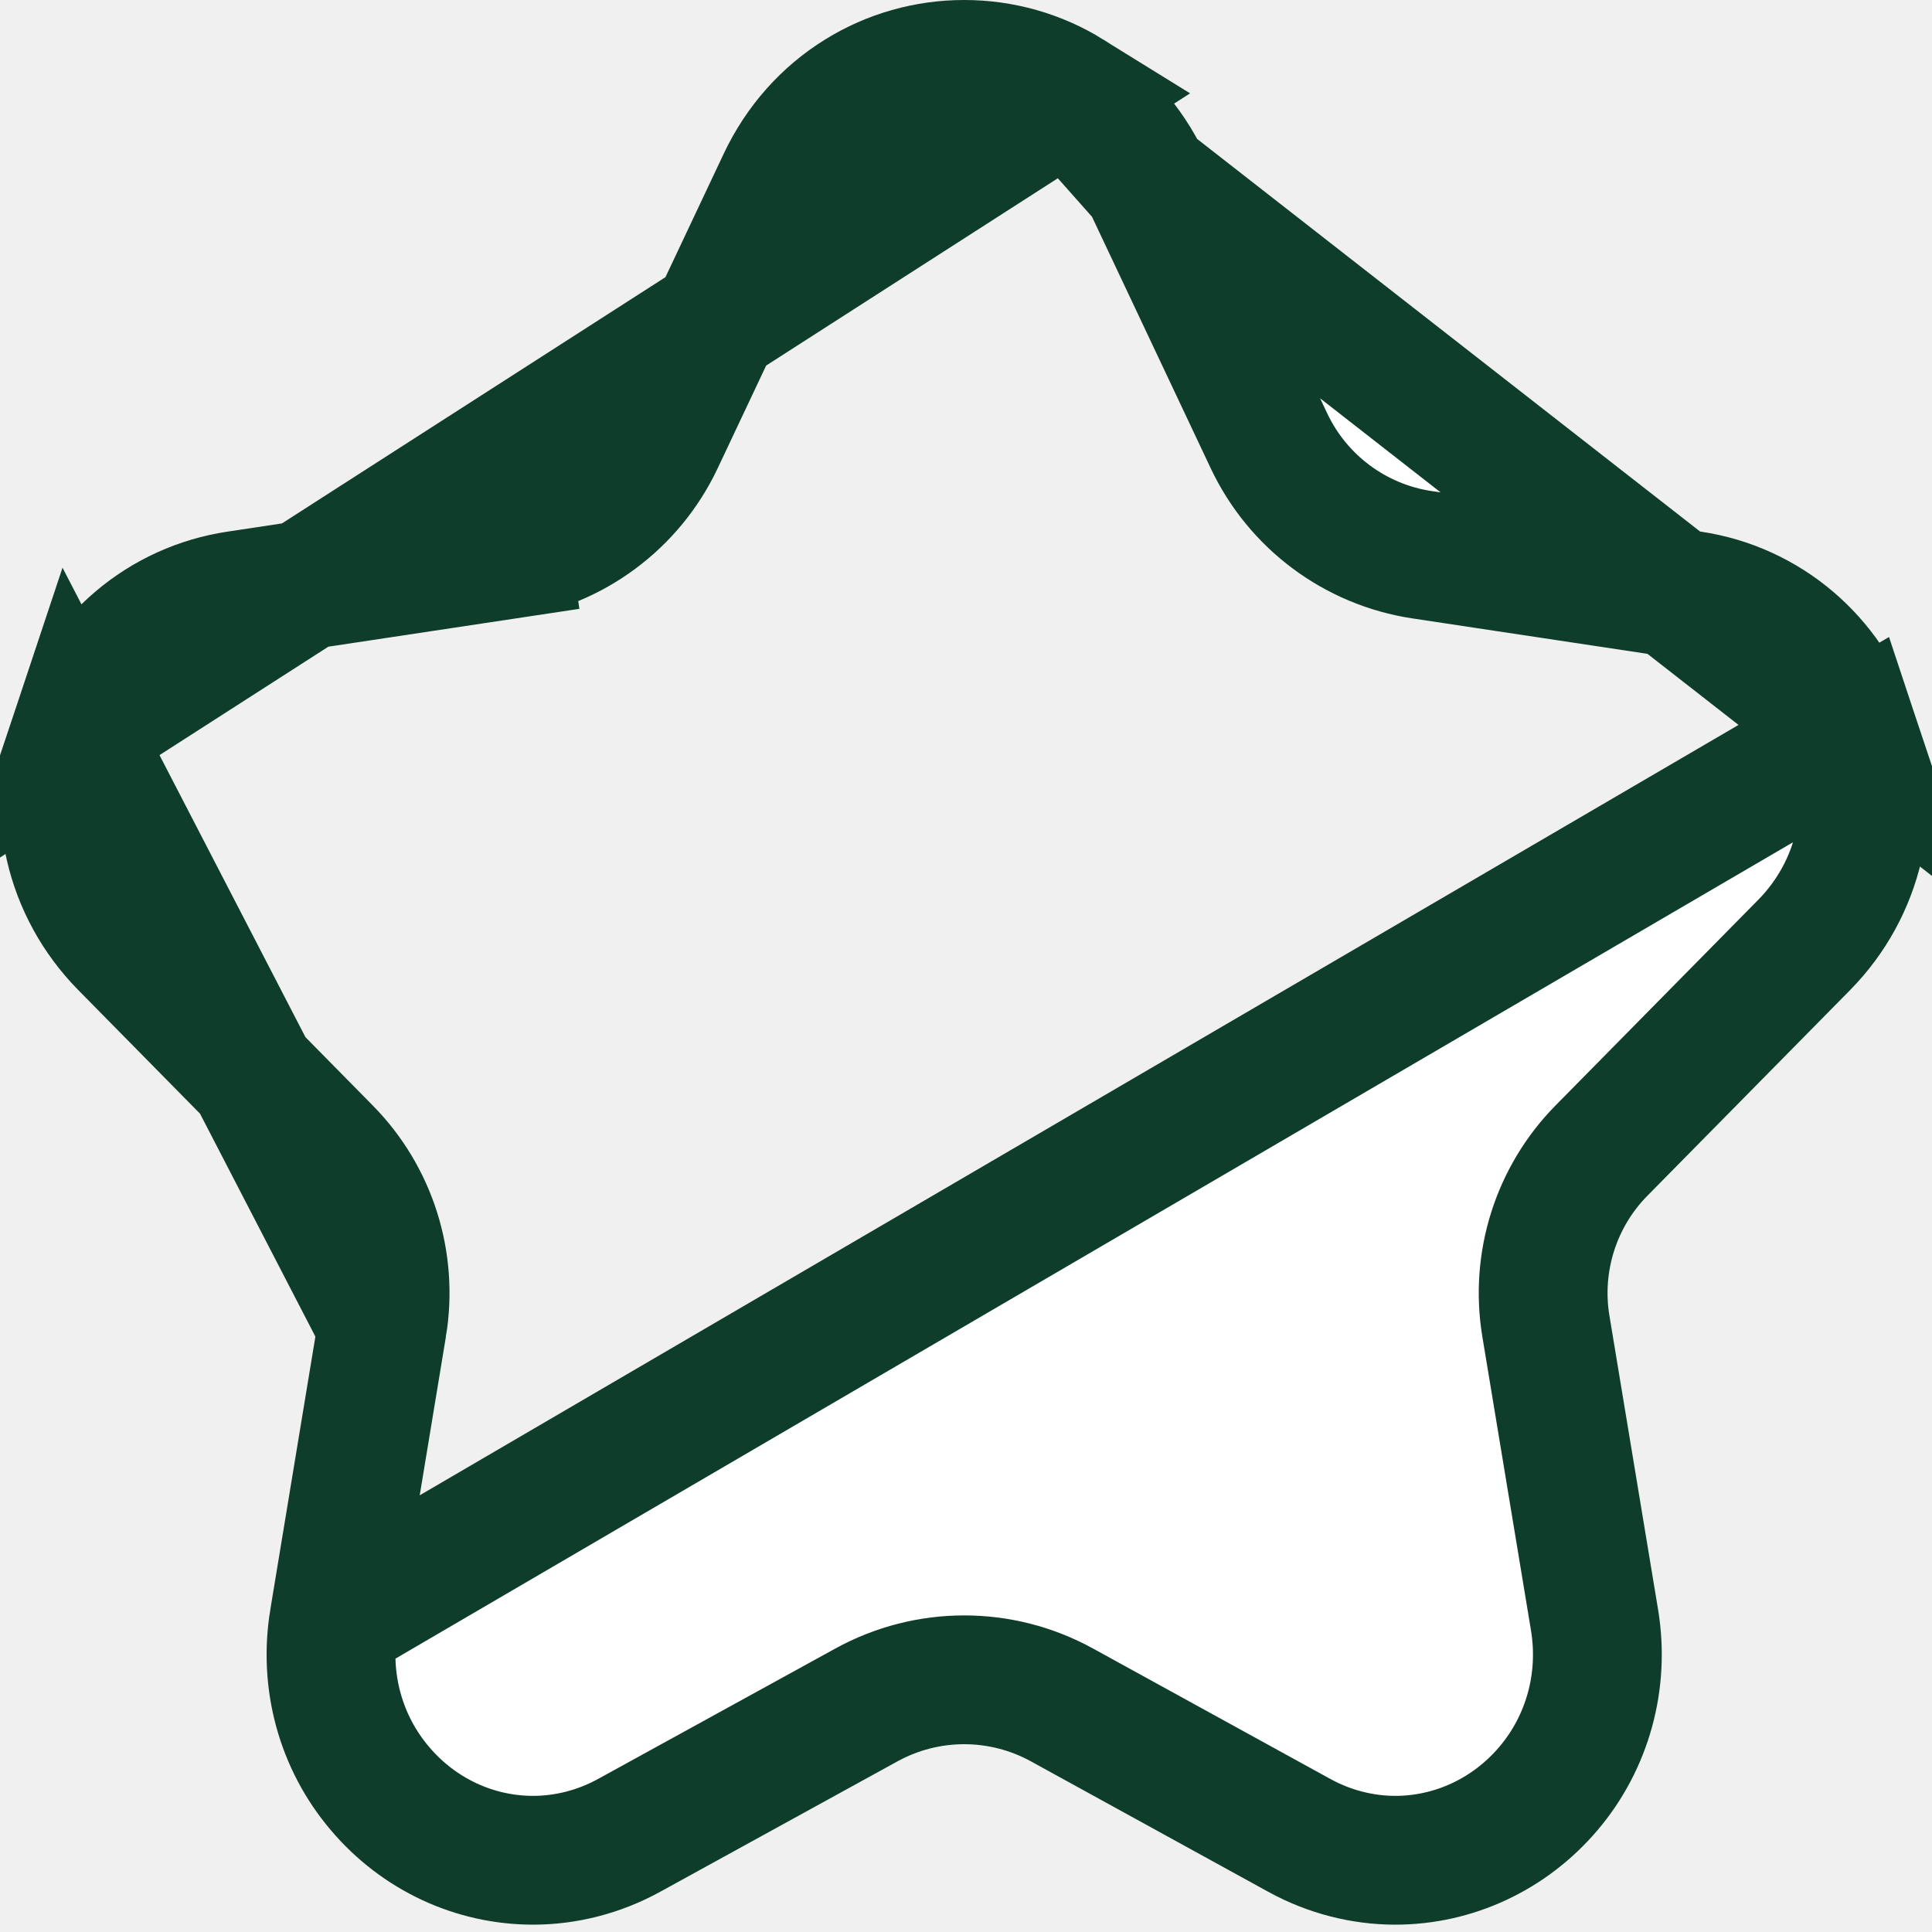
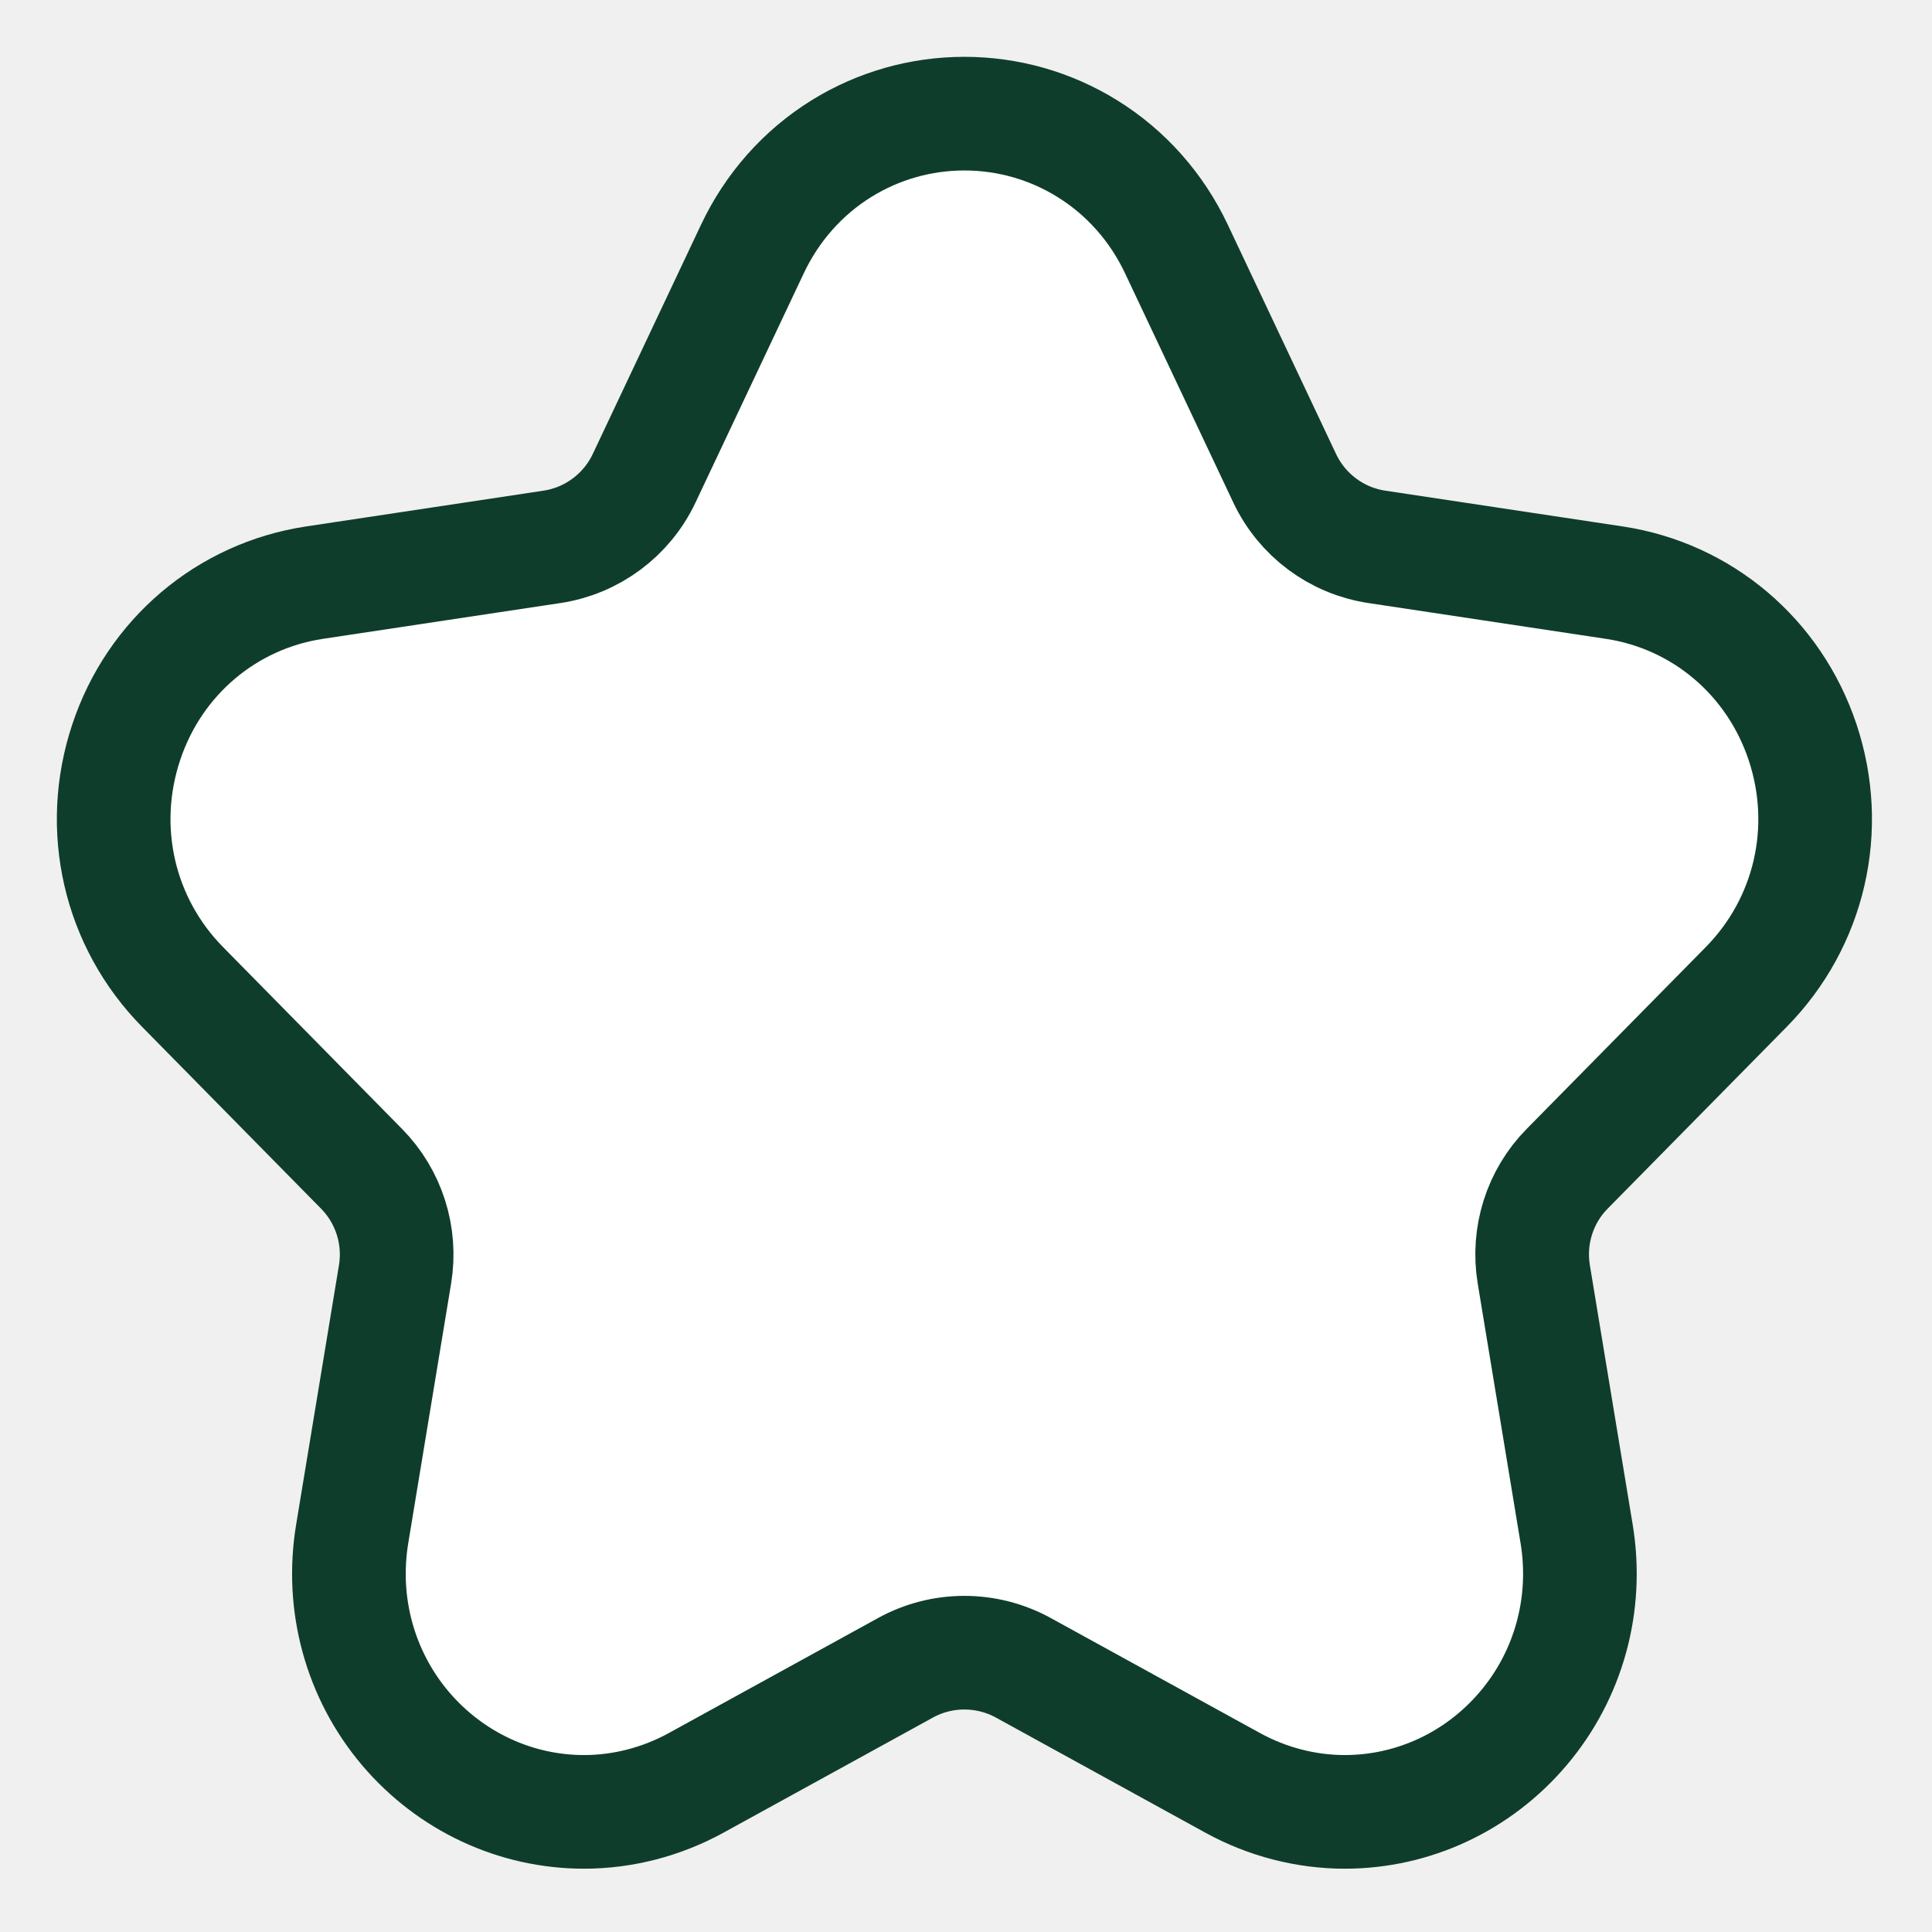
- <svg xmlns="http://www.w3.org/2000/svg" width="15" height="15" viewBox="0 0 15 15" fill="none">
-   <path d="M8.303 0.732L8.303 0.732C8.058 0.58 7.776 0.5 7.486 0.5C7.196 0.5 6.914 0.58 6.669 0.732C6.412 0.891 6.206 1.122 6.072 1.405L5.12 3.422C5.12 3.422 5.12 3.422 5.12 3.422C4.896 3.897 4.45 4.229 3.93 4.307L3.856 3.812L3.93 4.307L1.841 4.622C1.258 4.709 0.776 5.115 0.585 5.688L8.303 0.732ZM8.303 0.732C8.559 0.891 8.766 1.122 8.9 1.405M8.303 0.732L8.9 1.405M8.9 1.405L9.852 3.422C10.076 3.897 10.522 4.229 11.041 4.307C11.041 4.307 11.041 4.307 11.041 4.307L13.131 4.622C13.714 4.709 14.196 5.115 14.387 5.688L8.9 1.405ZM2.592 12.578L2.592 12.578C2.514 13.052 2.645 13.528 2.95 13.886C3.251 14.242 3.685 14.443 4.139 14.443C4.395 14.443 4.653 14.377 4.884 14.25C4.884 14.25 4.884 14.25 4.884 14.25L6.727 13.237C7.2 12.977 7.772 12.977 8.245 13.237L10.088 14.25C10.088 14.25 10.088 14.25 10.088 14.25C10.319 14.377 10.577 14.443 10.833 14.443H10.833C11.286 14.443 11.72 14.242 12.022 13.886C12.326 13.528 12.458 13.052 12.38 12.578L12.38 12.578L12.002 10.295C11.92 9.798 12.081 9.291 12.434 8.933L14.009 7.335C14.009 7.335 14.009 7.335 14.009 7.335C14.435 6.901 14.582 6.272 14.387 5.688L2.592 12.578ZM2.592 12.578L2.969 10.295M2.592 12.578L2.969 10.295M2.969 10.295C2.969 10.295 2.969 10.295 2.969 10.295C3.051 9.798 2.891 9.291 2.537 8.933L0.963 7.335C0.963 7.335 0.963 7.335 0.963 7.335C0.536 6.901 0.39 6.272 0.585 5.688L2.969 10.295Z" fill="white" stroke="#0F3D2B" />
+ <svg xmlns="http://www.w3.org/2000/svg" width="17" height="17" viewBox="0 0 17 17" fill="none">
+   <path d="M14.206 5.127C14.977 5.244 15.611 5.781 15.861 6.53C16.115 7.291 15.925 8.117 15.365 8.685L13.79 10.284C13.549 10.528 13.44 10.874 13.496 11.213L13.873 13.497C13.975 14.114 13.804 14.738 13.403 15.21C13.008 15.676 12.436 15.943 11.833 15.943C11.492 15.943 11.151 15.855 10.847 15.688L9.004 14.675C8.681 14.498 8.29 14.498 7.968 14.675L6.125 15.688C5.821 15.855 5.48 15.943 5.139 15.943C4.536 15.943 3.964 15.676 3.568 15.21C3.168 14.738 2.997 14.114 3.099 13.497L3.476 11.213C3.532 10.874 3.422 10.528 3.181 10.284L1.607 8.685C1.047 8.117 0.857 7.291 1.111 6.53C1.36 5.781 1.995 5.244 2.766 5.127L4.856 4.812C5.21 4.759 5.515 4.532 5.668 4.208L6.62 2.192C6.794 1.823 7.066 1.517 7.405 1.307C7.73 1.106 8.103 1 8.486 1C8.868 1 9.242 1.106 9.566 1.307C9.906 1.517 10.178 1.823 10.352 2.192L11.304 4.208C11.457 4.532 11.761 4.759 12.116 4.812L14.206 5.127Z" fill="white" stroke="#0F3D2B" />
</svg>
